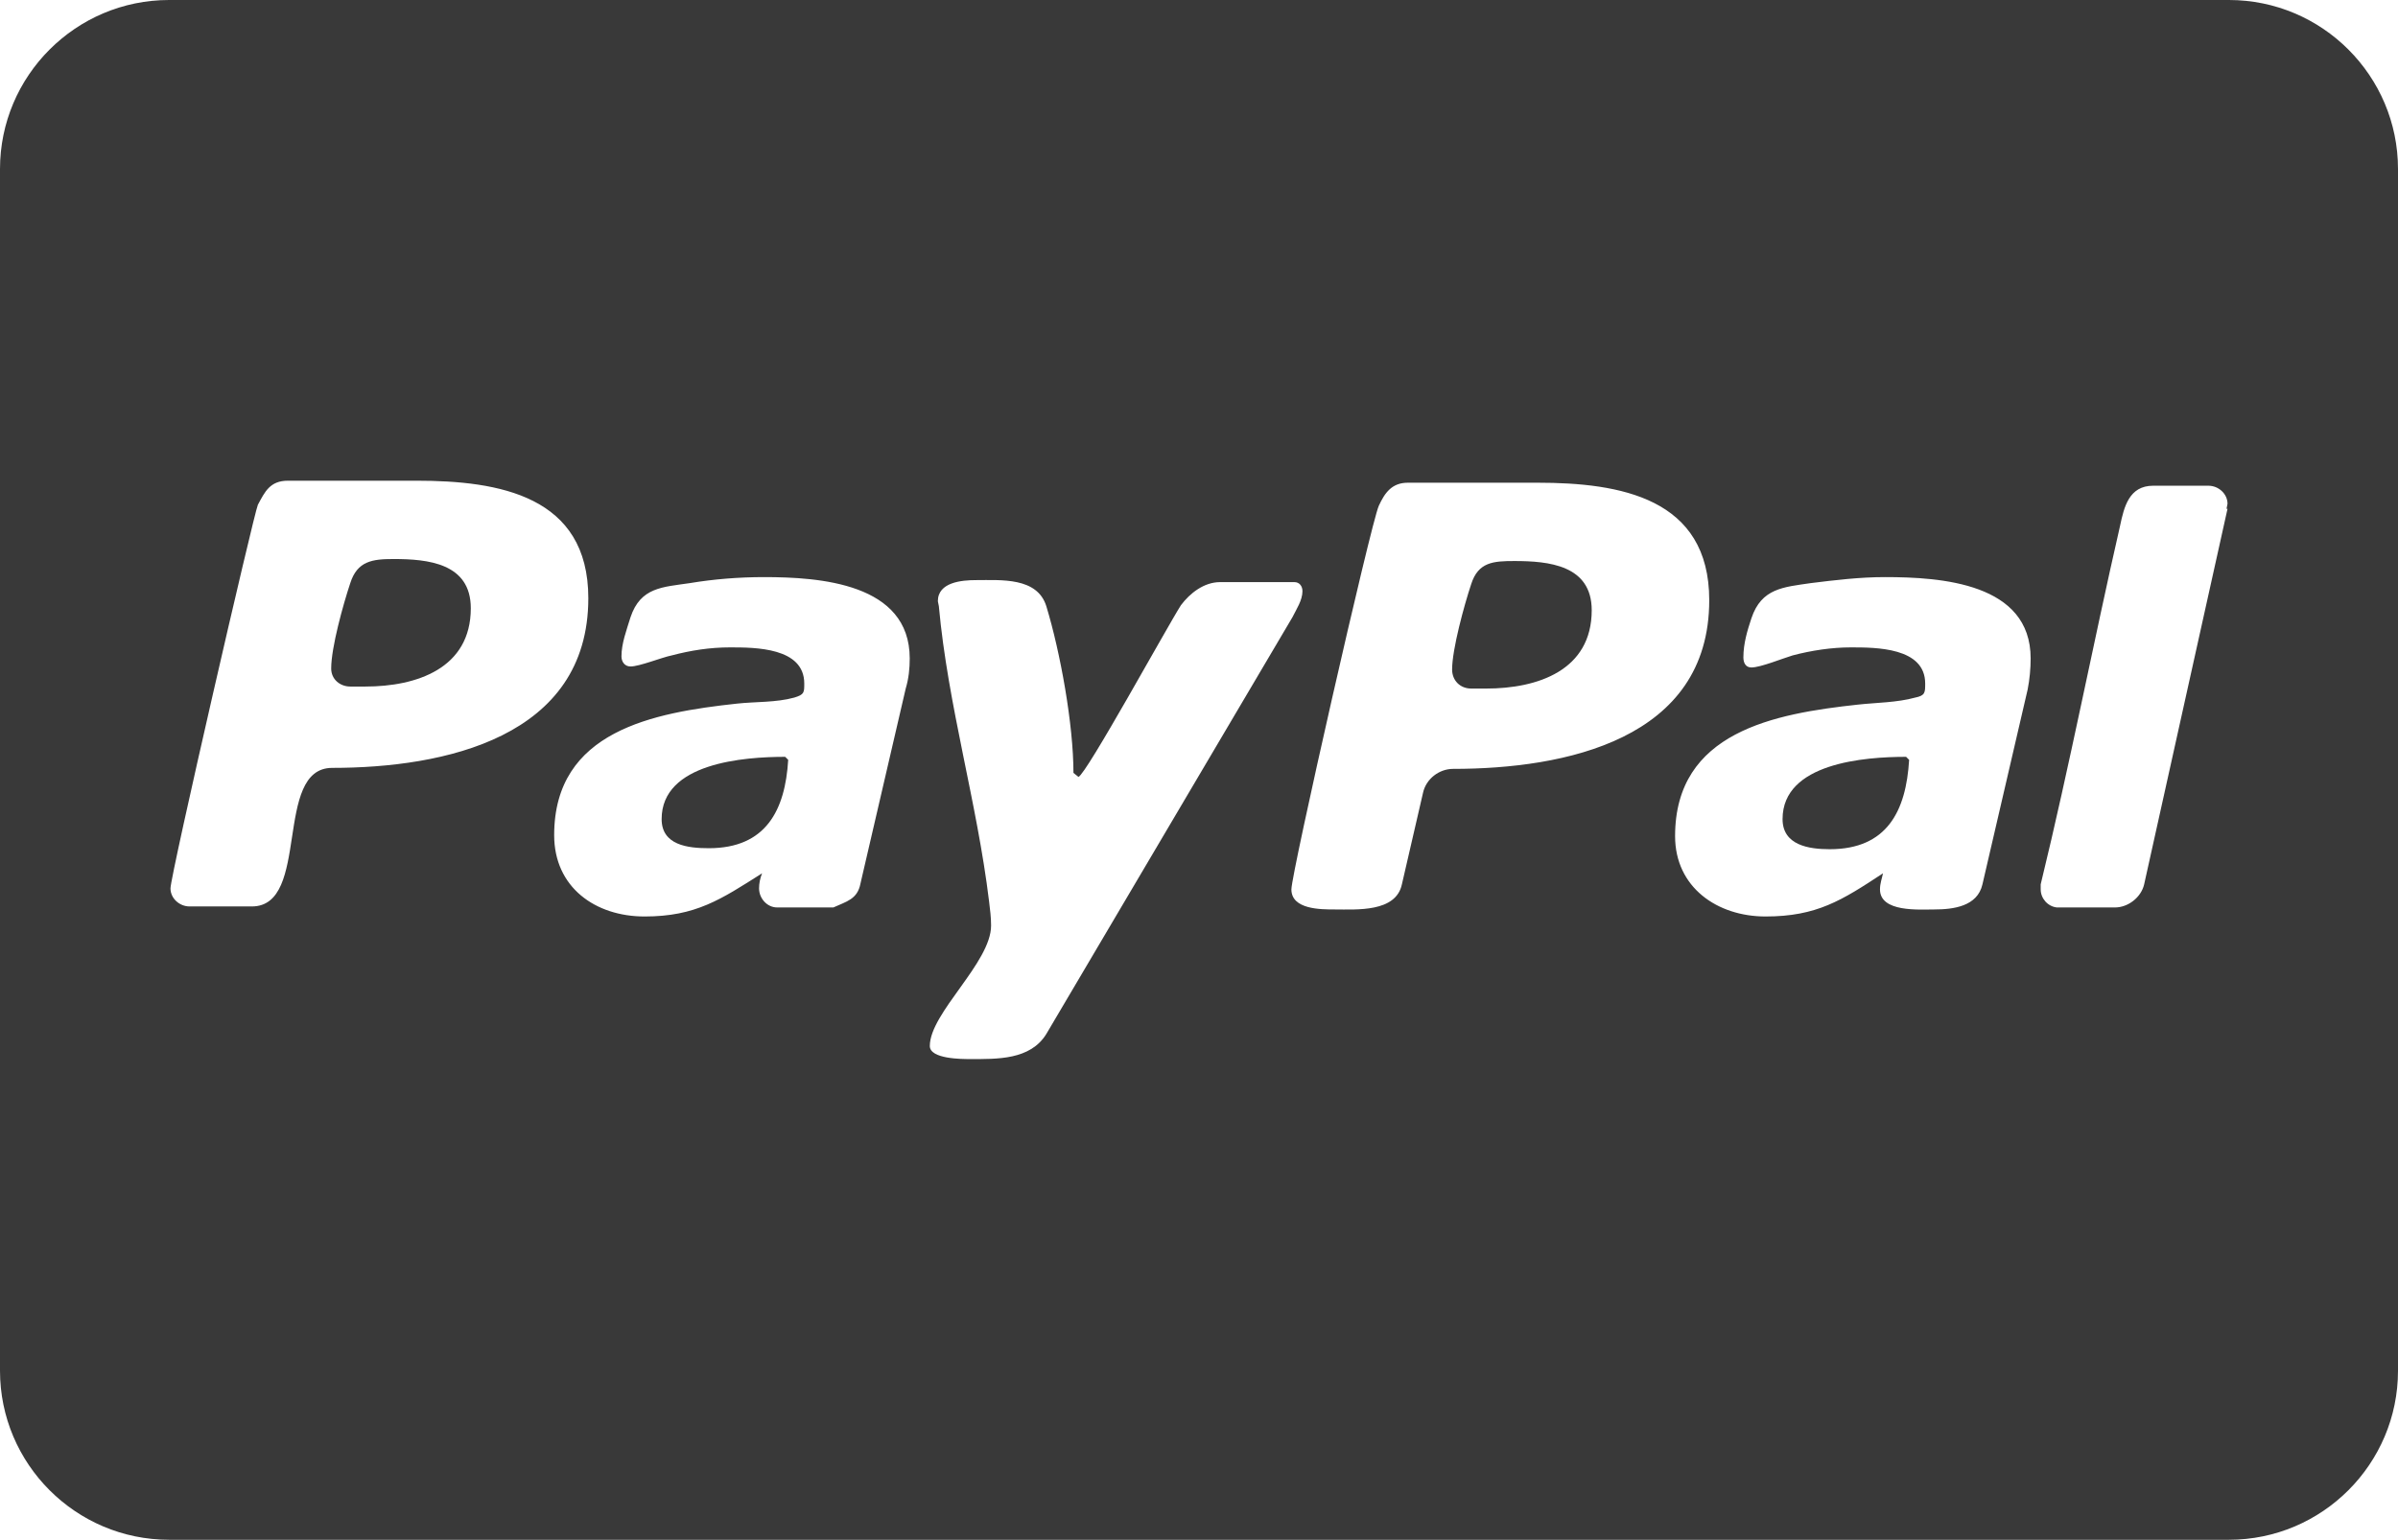
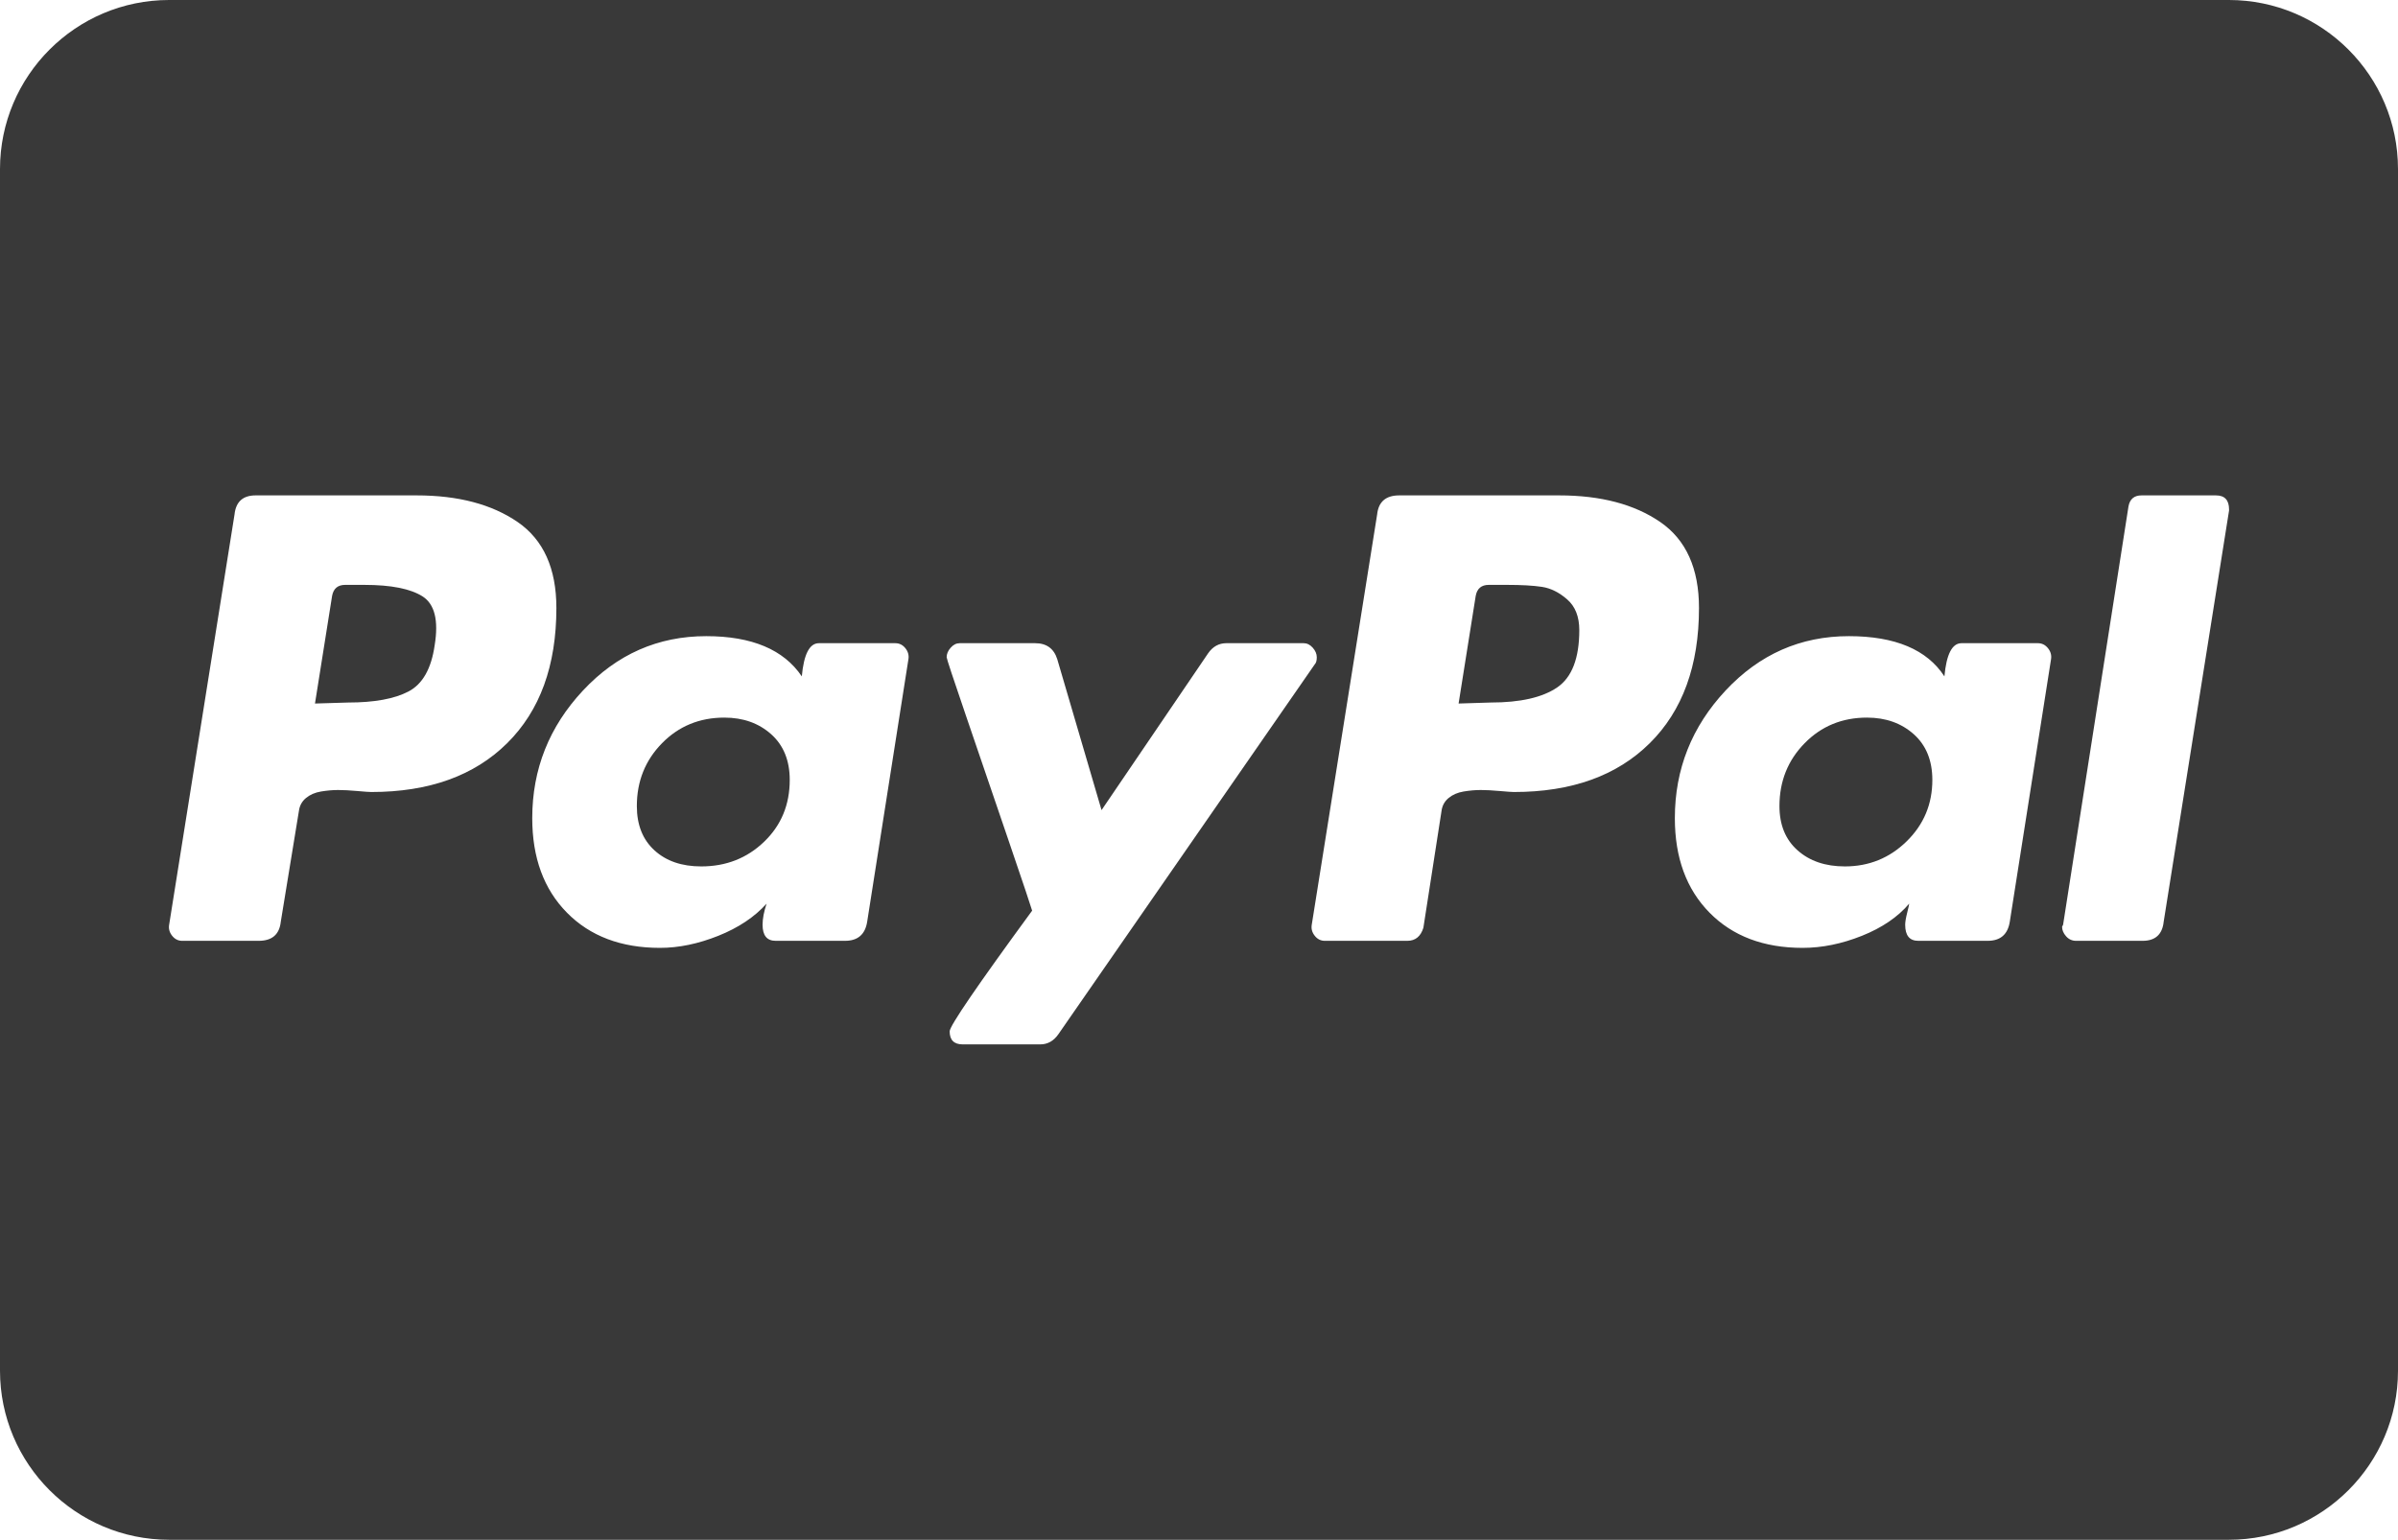
<svg xmlns="http://www.w3.org/2000/svg" version="1.1" id="Layer_1" x="0px" y="0px" width="780px" height="501px" viewBox="0 0 780 501" enable-background="new 0 0 780 501" xml:space="preserve">
-   <path fill="#393939" d="M215.212,266.507c0,8.494,8.494,9.475,15.355,9.475c18.622,0,24.829-12.414,25.81-28.75l-0.98-0.98  C242.002,246.251,215.212,248.211,215.212,266.507z" />
-   <path fill="#393939" d="M579.817,266.507c0,8.494,8.493,9.802,15.354,9.802c18.622,0,24.83-12.415,25.811-29.077l-0.98-0.98  C606.607,246.251,579.817,248.211,579.817,266.507z" />
-   <path fill="#393939" d="M492.586,182.544c-6.86,0-11.762,0.327-14.049,7.514c-2.287,6.861-6.208,21.236-6.208,27.77  c0,3.594,2.615,6.208,6.208,6.208h4.9c16.661,0,34.304-5.88,34.304-25.483C517.741,183.851,503.694,182.544,492.586,182.544z" />
-   <path fill="#393939" d="M725,0H55C24.673,0,0,24.673,0,55v391c0,30.327,24.673,55,55,55h670c30.327,0,55-24.673,55-55V55  C780,24.673,755.327,0,725,0z M108.054,249.846c-19.277,0-6.861,45.084-26.138,45.084H61.66c-3.267,0-6.207-2.613-6.207-5.88  c0-4.248,27.116-121.862,28.423-124.802c2.287-4.247,3.92-7.841,9.802-7.841h41.818c26.79,0,55.866,4.9,55.866,38.225  C191.363,240.044,144.318,249.846,108.054,249.846z M294.602,224.036l-14.701,63.38c-0.98,5.228-4.574,5.882-8.822,7.842h-18.295  c-3.267,0-5.881-2.94-5.881-6.207c0-1.635,0.327-3.268,0.98-4.901c-13.396,8.494-21.563,14.048-38.224,14.048  c-16.01,0-29.404-9.475-29.404-26.463c0-33.977,32.344-39.857,59.46-42.798c5.881-0.653,12.742-0.326,18.623-1.959  c3.267-0.98,3.267-1.635,3.267-4.574c0-11.762-16.009-11.762-24.176-11.762c-6.535,0-12.742,0.98-18.949,2.614  c-3.268,0.653-10.455,3.594-13.395,3.594c-1.961,0-2.94-1.634-2.94-3.268c0-4.247,1.634-8.494,2.94-12.742  c3.266-9.801,10.454-9.801,19.275-11.107c7.841-1.307,16.009-1.96,24.176-1.96c17.97,0,47.372,1.96,47.372,26.463  C295.908,217.502,295.582,220.769,294.602,224.036z M315.512,344.59c-2.614,0-13.069,0-13.069-4.247  c0-10.781,19.93-27.117,19.93-39.205c0-2.613-0.327-5.227-0.653-7.84c-3.921-32.345-13.396-63.708-16.336-96.052l-0.326-1.633  c0-6.208,7.841-6.861,12.414-6.861c8.168,0,19.93-0.98,22.869,8.494c4.574,15.029,8.822,38.551,8.822,54.232l1.633,1.308  c2.613-0.98,28.75-48.679,33.324-55.867c2.94-3.92,7.514-7.514,12.742-7.514h24.176c1.634,0,2.614,1.307,2.614,2.94  c0,2.94-1.961,5.881-3.267,8.494L340.34,336.422C335.114,344.917,324.332,344.59,315.512,344.59z M472.656,250.172  c-4.573,0-8.821,3.266-9.802,7.84l-6.86,29.729c-1.96,9.149-14.701,8.169-21.889,8.169c-4.574,0-14.049,0-14.049-6.534  c0-5.228,25.81-118.921,28.424-124.802c1.961-4.247,4.247-7.514,9.474-7.514h42.145c26.792,0,55.867,4.9,55.867,38.225  C555.966,240.699,508.921,250.172,472.656,250.172z M659.532,224.363l-14.701,63.379c-1.635,7.188-9.475,8.169-15.683,8.169  c-4.9,0-17.643,0.98-17.643-6.534c0-1.961,0.654-3.594,0.98-5.228c-13.395,8.821-21.563,14.048-38.225,14.048  c-15.682,0-29.402-9.475-29.402-26.136c0-33.978,32.343-39.858,59.459-42.798c5.882-0.653,12.742-0.653,18.623-2.286  c3.267-0.654,3.267-1.635,3.267-4.574c0-11.762-16.008-11.762-24.177-11.762c-6.207,0-12.741,0.98-18.947,2.614  c-3.268,0.98-10.455,3.92-13.396,3.92c-1.96,0-2.613-1.634-2.613-3.267c0-4.574,1.308-8.821,2.613-12.742  c3.269-9.801,10.455-10.128,19.276-11.435c7.841-0.98,16.008-1.96,24.177-1.96c18.295,0,47.371,1.96,47.371,26.463  C660.512,217.502,660.187,221.095,659.532,224.363z M724.547,165.555l-27.116,122.187c-0.98,4.248-5.229,7.516-9.476,7.516h-18.948  c-2.939-0.327-5.229-2.94-5.229-5.881v-1.635c9.476-38.876,16.99-78.082,25.812-116.632c1.307-6.208,2.939-13.068,10.781-13.068  h17.969c3.267,0,6.207,2.613,6.207,5.88l-0.327,1.633H724.547z" />
-   <path fill="#393939" d="M127.982,181.891c-6.861,0-11.762,0.653-14.048,7.841c-2.287,6.861-6.208,20.909-6.208,27.77  c0,3.593,2.94,5.88,6.208,5.88h4.901c16.661,0,34.303-5.88,34.303-25.483C153.138,183.197,139.09,181.891,127.982,181.891z" />
+   <g>
+     <path fill="#393939" d="M622.483,238.885c-4.039-3.597-9.111-5.397-15.212-5.397c-8.071,0-14.838,2.781-20.285,8.343   c-5.454,5.561-8.18,12.382-8.18,20.446c0,6.113,1.963,10.912,5.89,14.396c3.928,3.492,9.049,5.234,15.377,5.234   c7.853,0,14.559-2.726,20.12-8.179c5.562-5.449,8.343-12.104,8.344-19.955C628.536,247.448,626.515,242.485,622.483,238.885z" />
+     <path fill="#393939" d="M250.826,238.885c-4.039-3.597-9.11-5.397-15.215-5.397c-8.072,0-14.835,2.781-20.283,8.343   c-5.455,5.561-8.181,12.382-8.181,20.446c0,6.113,1.907,10.912,5.727,14.396c3.813,3.492,8.885,5.234,15.214,5.234   c8.064,0,14.884-2.666,20.447-8.017c5.562-5.338,8.343-12.047,8.343-20.117C256.878,247.448,254.858,242.485,250.826,238.885z" />
+     <path fill="#393939" d="M725,0H55C24.673,0,0,24.673,0,55v391c0,30.327,24.673,55,55,55h670c30.325,0,55-24.673,55-55V55   C780,24.673,755.325,0,725,0z M120.777,257.697c-0.654,0-2.183-0.106-4.58-0.324c-2.402-0.217-4.474-0.327-6.217-0.327   c-1.748,0-3.599,0.163-5.562,0.487c-1.963,0.326-3.6,1.04-4.907,2.13c-1.309,1.092-2.076,2.51-2.291,4.254l-5.888,35.985   c-0.44,4.147-2.837,6.216-7.198,6.216H59.27c-1.309,0-2.401-0.543-3.271-1.636c-0.874-1.09-1.202-2.289-0.981-3.6L76.283,167.4   c0.435-4.142,2.725-6.215,6.869-6.215h52.347c13.521,0,24.48,2.894,32.88,8.668c8.395,5.783,12.597,15.107,12.597,27.974   c0,18.761-5.348,33.427-16.032,44.004C154.255,252.412,139.533,257.697,120.777,257.697z M295.481,214.511L282.068,299.9   c-0.654,4.147-3.057,6.216-7.197,6.216h-22.574c-2.836,0-4.253-1.74-4.253-5.234c0-1.961,0.434-4.252,1.309-6.868   c-3.926,4.363-9.161,7.852-15.704,10.469c-6.542,2.615-12.871,3.926-18.975,3.926c-12.652,0-22.737-3.813-30.262-11.451   c-7.525-7.631-11.288-17.881-11.288-30.752c0-15.92,5.505-29.773,16.521-41.551c11.014-11.778,24.374-17.668,40.078-17.668   c14.831,0,25.192,4.367,31.081,13.088c0.655-7.198,2.505-10.798,5.563-10.798h24.864c1.307,0,2.396,0.547,3.27,1.636   C295.37,212.004,295.696,213.202,295.481,214.511z M338.342,339.814H313.15c-2.837,0-4.253-1.416-4.253-4.254   c0-1.742,8.94-14.828,26.826-39.259c-0.219-0.866-2.78-8.505-7.688-22.897c-4.907-14.396-9.487-27.811-13.739-40.245   c-4.252-12.432-6.379-18.863-6.379-19.303c0-1.087,0.434-2.126,1.309-3.106c0.867-0.982,1.848-1.474,2.941-1.474h24.541   c3.704,0,6.102,1.749,7.196,5.236l14.396,49.075l34.679-51.04c1.523-2.175,3.485-3.271,5.889-3.271h25.192   c1.087,0,2.07,0.493,2.945,1.474c0.866,0.98,1.306,2.018,1.306,3.106c0,1.097-0.218,1.857-0.652,2.29l-83.427,120.399   C342.701,338.727,340.74,339.814,338.342,339.814z M492.432,257.697c-0.65,0-2.182-0.106-4.58-0.324   c-2.4-0.217-4.471-0.327-6.214-0.327c-1.749,0-3.601,0.163-5.563,0.487c-1.965,0.326-3.599,1.04-4.907,2.13   c-1.311,1.092-2.074,2.51-2.29,4.254l-5.891,37.949c-0.874,2.836-2.618,4.252-5.234,4.252h-26.826c-1.31,0-2.405-0.543-3.271-1.636   c-0.875-1.09-1.202-2.289-0.98-3.6L447.94,167.4c0.433-4.142,2.833-6.215,7.198-6.215h52.019c13.523,0,24.481,2.894,32.879,8.668   c8.396,5.783,12.597,15.107,12.596,27.974c0,18.761-5.345,33.427-16.031,44.004C525.91,252.412,511.191,257.697,492.432,257.697z    M667.141,214.511L653.726,299.9c-0.653,4.147-3.056,6.216-7.194,6.216h-22.576c-2.84,0-4.254-1.74-4.254-5.234   c0-0.866,0.215-2.178,0.655-3.926c0.433-1.744,0.655-2.724,0.655-2.942c-3.714,4.363-8.835,7.852-15.379,10.469   c-6.543,2.615-12.978,3.926-19.301,3.926c-12.653,0-22.74-3.813-30.266-11.451c-7.523-7.631-11.285-17.881-11.285-30.752   c0-15.92,5.505-29.773,16.521-41.551c11.011-11.778,24.373-17.668,40.077-17.668c15.052,0,25.405,4.367,31.083,13.088   c0.653-7.198,2.503-10.798,5.558-10.798h24.866c1.309,0,2.396,0.547,3.271,1.636C667.029,212.004,667.356,213.202,667.141,214.511z    M725.05,166.09l-21.266,133.813c-0.441,4.147-2.732,6.216-6.871,6.216h-21.595c-1.307,0-2.402-0.491-3.27-1.472   c-0.874-0.981-1.312-2.013-1.312-3.108l0.328-0.654l21.267-136.099c0.433-2.4,1.849-3.6,4.254-3.6h24.208   c2.833,0,4.255,1.527,4.256,4.58V166.09z" />
+     <path fill="#393939" d="M509.774,195.044c-2.617-2.29-5.347-3.65-8.178-4.089c-2.84-0.435-6.657-0.653-11.454-0.653h-5.887   c-2.403,0-3.82,1.2-4.252,3.597l-5.563,35.007l10.47-0.327c9.596,0,16.793-1.635,21.593-4.906c4.796-3.274,7.197-9.488,7.197-18.65   C513.699,200.662,512.393,197.334,509.774,195.044z" />
+     <path fill="#393939" d="M137.465,194.064c-3.926-2.504-10.255-3.761-18.975-3.761h-6.219c-2.4,0-3.817,1.2-4.252,3.597   l-5.563,35.007l10.797-0.327c8.505,0,15.048-1.195,19.629-3.598c4.58-2.4,7.412-7.414,8.506-15.049   C142.698,201.865,141.389,196.574,137.465,194.064z" />
+   </g>
</svg>
